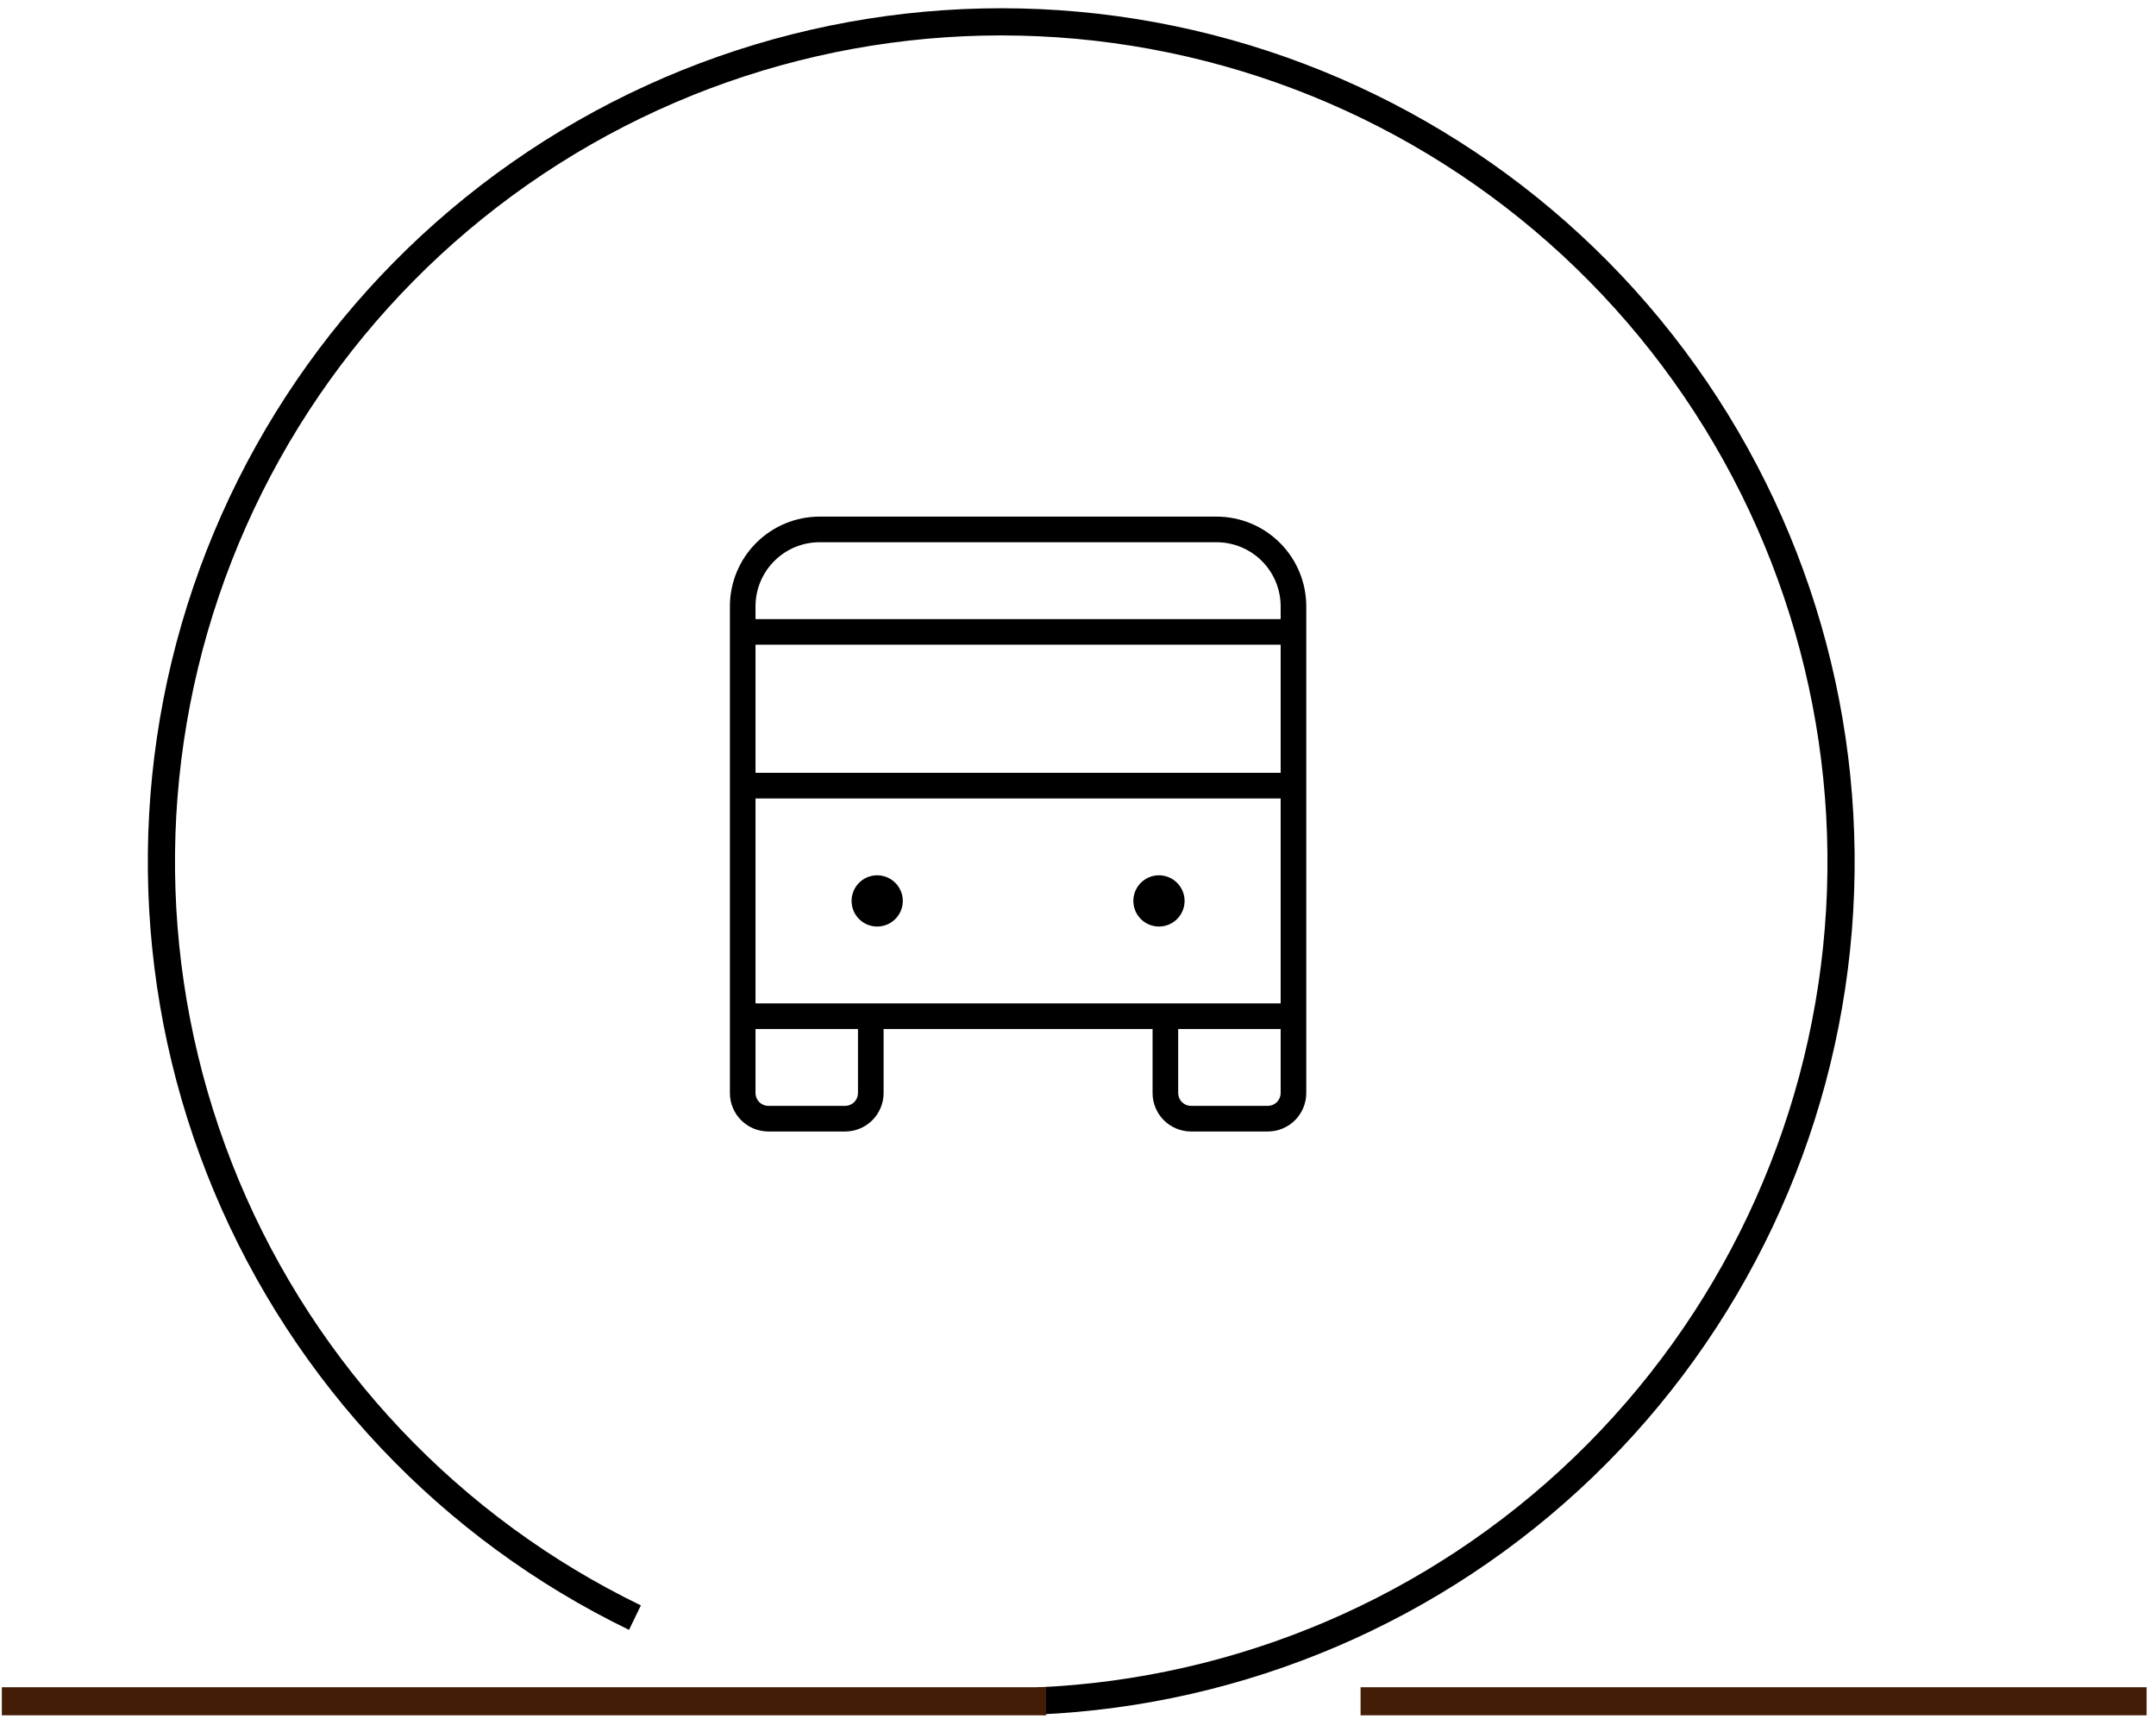
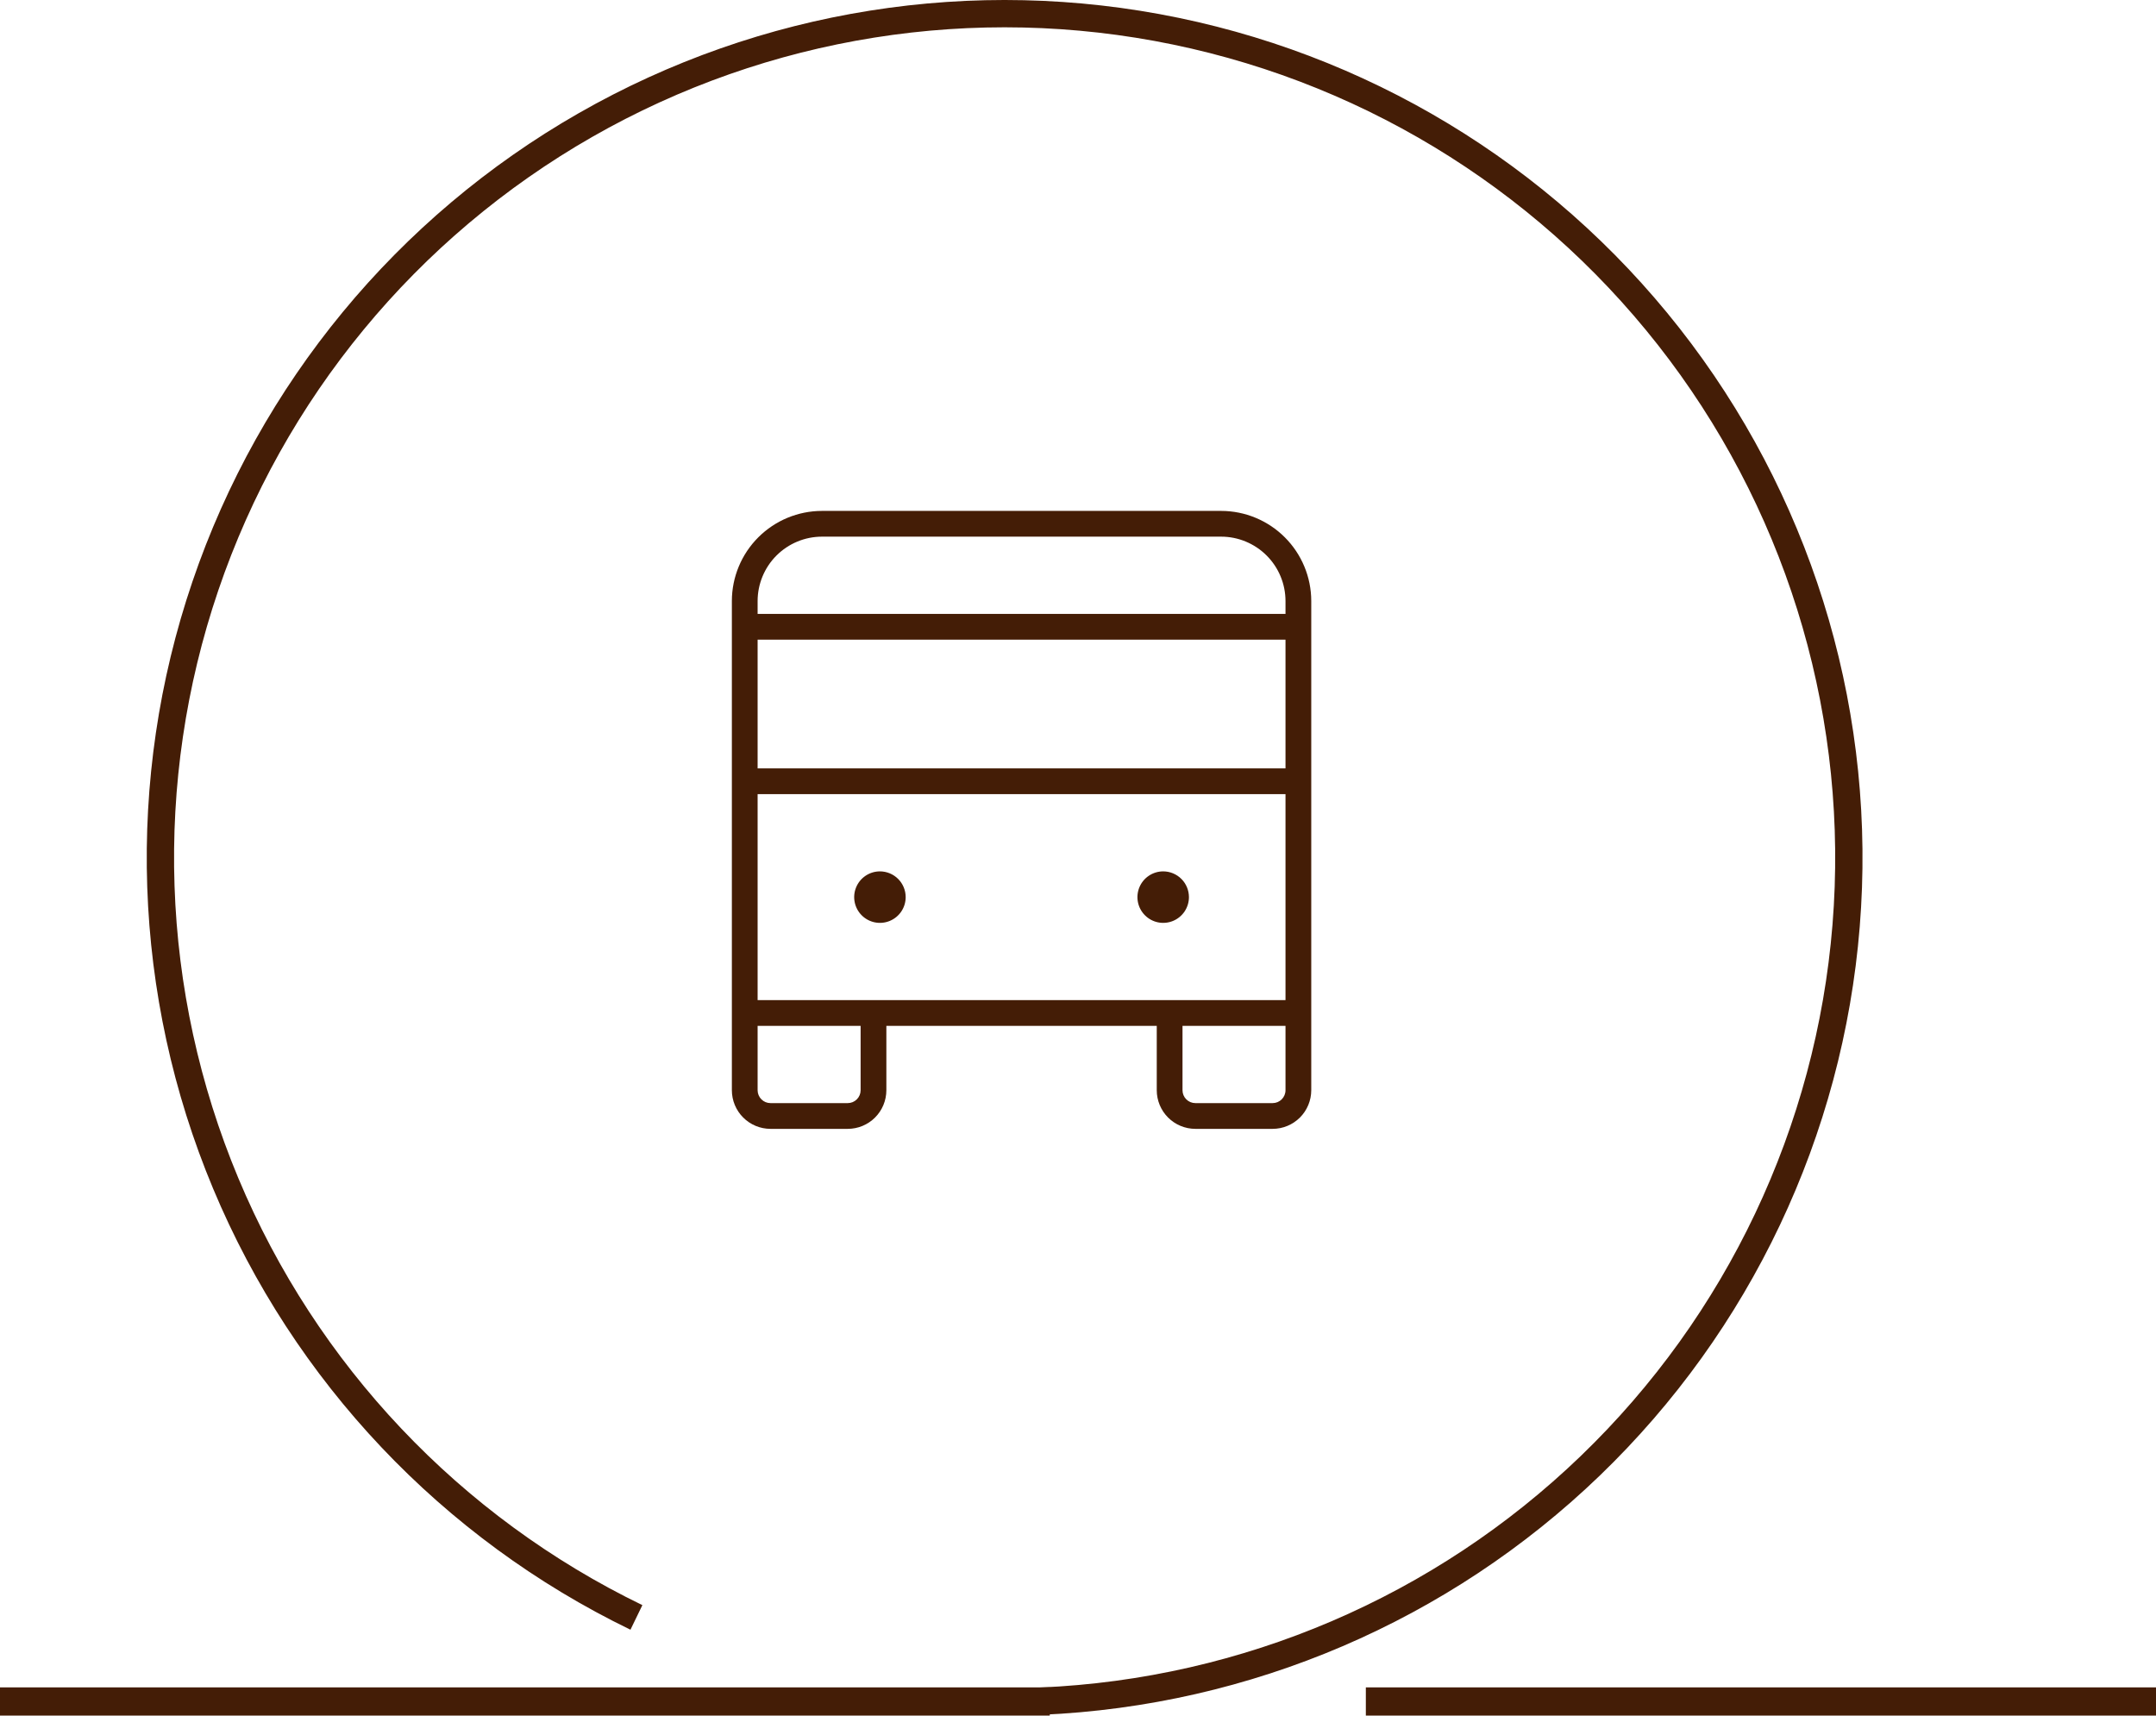
- <svg xmlns="http://www.w3.org/2000/svg" width="192" height="153" viewBox="0 0 192 153" fill="none">
-   <path d="M56.017 145.125C39.338 137.041 26.189 123.142 19.042 106.041C11.895 88.94 11.243 69.817 17.209 52.269C23.176 34.722 35.349 19.959 51.438 10.759C67.528 1.559 86.425 -1.445 104.574 2.313C122.723 6.071 138.874 16.332 149.987 31.165C161.1 45.998 166.41 64.38 164.917 82.854C163.425 101.328 155.233 118.62 141.883 131.477C128.533 144.333 110.945 151.868 92.427 152.664L92.324 150.247C110.251 149.476 127.279 142.181 140.204 129.734C153.129 117.287 161.06 100.545 162.505 82.659C163.95 64.774 158.81 46.976 148.05 32.616C137.291 18.255 121.655 8.321 104.083 4.683C86.512 1.044 68.217 3.952 52.64 12.859C37.062 21.767 25.277 36.059 19.5 53.048C13.724 70.037 14.355 88.551 21.274 105.108C28.194 121.664 40.925 135.121 57.072 142.947L56.017 145.125Z" fill="currentColor" />
-   <line x1="0.164" y1="151.484" x2="93.164" y2="151.484" stroke="#441D06" stroke-width="2.5" />
-   <line x1="121.164" y1="151.484" x2="191.164" y2="151.484" stroke="#441D06" stroke-width="2.5" />
-   <path d="M108.344 46H72.984C70.868 46.002 68.838 46.844 67.341 48.341C65.844 49.838 65.002 51.867 65 53.984V97.328C65.001 98.235 65.362 99.105 66.003 99.747C66.645 100.388 67.515 100.749 68.422 100.75H75.266C76.173 100.749 77.043 100.388 77.684 99.747C78.326 99.105 78.686 98.235 78.688 97.328V91.625H102.641V97.328C102.642 98.235 103.002 99.105 103.644 99.747C104.285 100.388 105.155 100.749 106.062 100.75H112.906C113.813 100.749 114.683 100.388 115.325 99.747C115.966 99.105 116.327 98.235 116.328 97.328V53.984C116.326 51.867 115.484 49.838 113.987 48.341C112.49 46.844 110.461 46.002 108.344 46V46ZM67.281 89.344V71.094H114.047V89.344H67.281ZM67.281 57.406H114.047V68.812H67.281V57.406ZM72.984 48.281H108.344C109.856 48.283 111.305 48.884 112.375 49.953C113.444 51.023 114.045 52.472 114.047 53.984V55.125H67.281V53.984C67.283 52.472 67.884 51.023 68.954 49.953C70.023 48.884 71.472 48.283 72.984 48.281ZM76.406 97.328C76.406 97.63 76.286 97.921 76.072 98.134C75.858 98.348 75.568 98.468 75.266 98.469H68.422C68.12 98.468 67.829 98.348 67.616 98.134C67.402 97.921 67.282 97.63 67.281 97.328V91.625H76.406V97.328ZM112.906 98.469H106.062C105.76 98.468 105.47 98.348 105.256 98.134C105.042 97.921 104.922 97.63 104.922 97.328V91.625H114.047V97.328C114.047 97.63 113.926 97.921 113.712 98.134C113.499 98.348 113.209 98.468 112.906 98.469ZM80.398 80.219C80.398 80.67 80.265 81.111 80.014 81.486C79.763 81.861 79.407 82.154 78.99 82.326C78.573 82.499 78.115 82.544 77.672 82.456C77.23 82.368 76.823 82.151 76.504 81.832C76.185 81.513 75.968 81.106 75.88 80.664C75.792 80.221 75.837 79.763 76.01 79.346C76.182 78.929 76.475 78.573 76.85 78.322C77.225 78.071 77.666 77.938 78.117 77.938C78.722 77.938 79.302 78.179 79.729 78.606C80.157 79.034 80.398 79.614 80.398 80.219V80.219ZM105.492 80.219C105.492 80.67 105.358 81.111 105.108 81.486C104.857 81.861 104.501 82.154 104.084 82.326C103.667 82.499 103.208 82.544 102.766 82.456C102.323 82.368 101.917 82.151 101.598 81.832C101.279 81.513 101.062 81.106 100.974 80.664C100.885 80.221 100.931 79.763 101.103 79.346C101.276 78.929 101.568 78.573 101.944 78.322C102.319 78.071 102.76 77.938 103.211 77.938C103.816 77.938 104.396 78.179 104.823 78.606C105.251 79.034 105.491 79.614 105.492 80.219V80.219Z" fill="currentColor" />
+ <svg xmlns="http://www.w3.org/2000/svg" width="191" height="152" viewBox="0 0 191 152" fill="none">
+   <path d="M108.18 45.266H72.82C70.703 45.268 68.674 46.11 67.177 47.607C65.68 49.104 64.838 51.133 64.836 53.25V96.594C64.837 97.501 65.198 98.371 65.839 99.012C66.481 99.654 67.351 100.015 68.258 100.016H75.102C76.009 100.015 76.879 99.654 77.52 99.012C78.162 98.371 78.522 97.501 78.523 96.594V90.891H102.477V96.594C102.478 97.501 102.838 98.371 103.48 99.012C104.121 99.654 104.991 100.015 105.898 100.016H112.742C113.649 100.015 114.519 99.654 115.161 99.012C115.802 98.371 116.163 97.501 116.164 96.594V53.25C116.162 51.133 115.32 49.104 113.823 47.607C112.326 46.11 110.297 45.268 108.18 45.266V45.266ZM67.117 88.609V70.359H113.883V88.609H67.117ZM67.117 56.672H113.883V68.078H67.117V56.672ZM72.82 47.547H108.18C109.692 47.548 111.141 48.15 112.211 49.219C113.28 50.288 113.881 51.738 113.883 53.25V54.391H67.117V53.25C67.119 51.738 67.72 50.288 68.789 49.219C69.859 48.15 71.308 47.548 72.82 47.547ZM76.242 96.594C76.242 96.896 76.122 97.186 75.908 97.4C75.694 97.614 75.404 97.734 75.102 97.734H68.258C67.955 97.734 67.665 97.614 67.452 97.4C67.238 97.186 67.118 96.896 67.117 96.594V90.891H76.242V96.594ZM112.742 97.734H105.898C105.596 97.734 105.306 97.614 105.092 97.4C104.878 97.186 104.758 96.896 104.758 96.594V90.891H113.883V96.594C113.883 96.896 113.762 97.186 113.548 97.4C113.335 97.614 113.045 97.734 112.742 97.734ZM80.234 79.484C80.234 79.936 80.101 80.377 79.85 80.752C79.599 81.127 79.243 81.419 78.826 81.592C78.409 81.765 77.951 81.81 77.508 81.722C77.066 81.634 76.659 81.416 76.34 81.097C76.021 80.778 75.804 80.372 75.716 79.929C75.628 79.487 75.673 79.028 75.846 78.611C76.018 78.195 76.311 77.838 76.686 77.588C77.061 77.337 77.502 77.203 77.953 77.203C78.558 77.204 79.138 77.445 79.565 77.872C79.993 78.3 80.234 78.88 80.234 79.484V79.484ZM105.328 79.484C105.328 79.936 105.194 80.377 104.944 80.752C104.693 81.127 104.337 81.419 103.92 81.592C103.503 81.765 103.044 81.81 102.602 81.722C102.159 81.634 101.753 81.416 101.434 81.097C101.115 80.778 100.897 80.372 100.809 79.929C100.721 79.487 100.767 79.028 100.939 78.611C101.112 78.195 101.404 77.838 101.779 77.588C102.155 77.337 102.596 77.203 103.047 77.203C103.652 77.204 104.231 77.445 104.659 77.872C105.087 78.3 105.327 78.88 105.328 79.484V79.484Z" fill="#441D06" />
+   <line x1="121" y1="150.75" x2="191" y2="150.75" stroke="#441D06" stroke-width="2.5" />
+   <line y1="150.75" x2="93" y2="150.75" stroke="#441D06" stroke-width="2.5" />
+   <path d="M55.853 144.391C39.174 136.307 26.025 122.407 18.878 105.306C11.731 88.206 11.079 69.082 17.046 51.535C23.012 33.987 35.185 19.225 51.274 10.024C67.364 0.824 86.261 -2.179 104.41 1.579C122.559 5.337 138.71 15.598 149.823 30.43C160.936 45.263 166.246 63.646 164.753 82.12C163.261 100.594 155.069 117.886 141.719 130.742C128.369 143.599 110.781 151.134 92.263 151.93L92.16 149.512C110.087 148.742 127.115 141.447 140.04 129C152.965 116.552 160.896 99.811 162.341 81.925C163.786 64.039 158.646 46.242 147.886 31.881C137.127 17.521 121.491 7.587 103.919 3.948C86.348 0.31 68.053 3.218 52.475 12.125C36.898 21.032 25.113 35.325 19.336 52.314C13.56 69.303 14.191 87.817 21.11 104.373C28.03 120.93 40.761 134.387 56.908 142.213L55.853 144.391Z" fill="#441D06" />
</svg>
